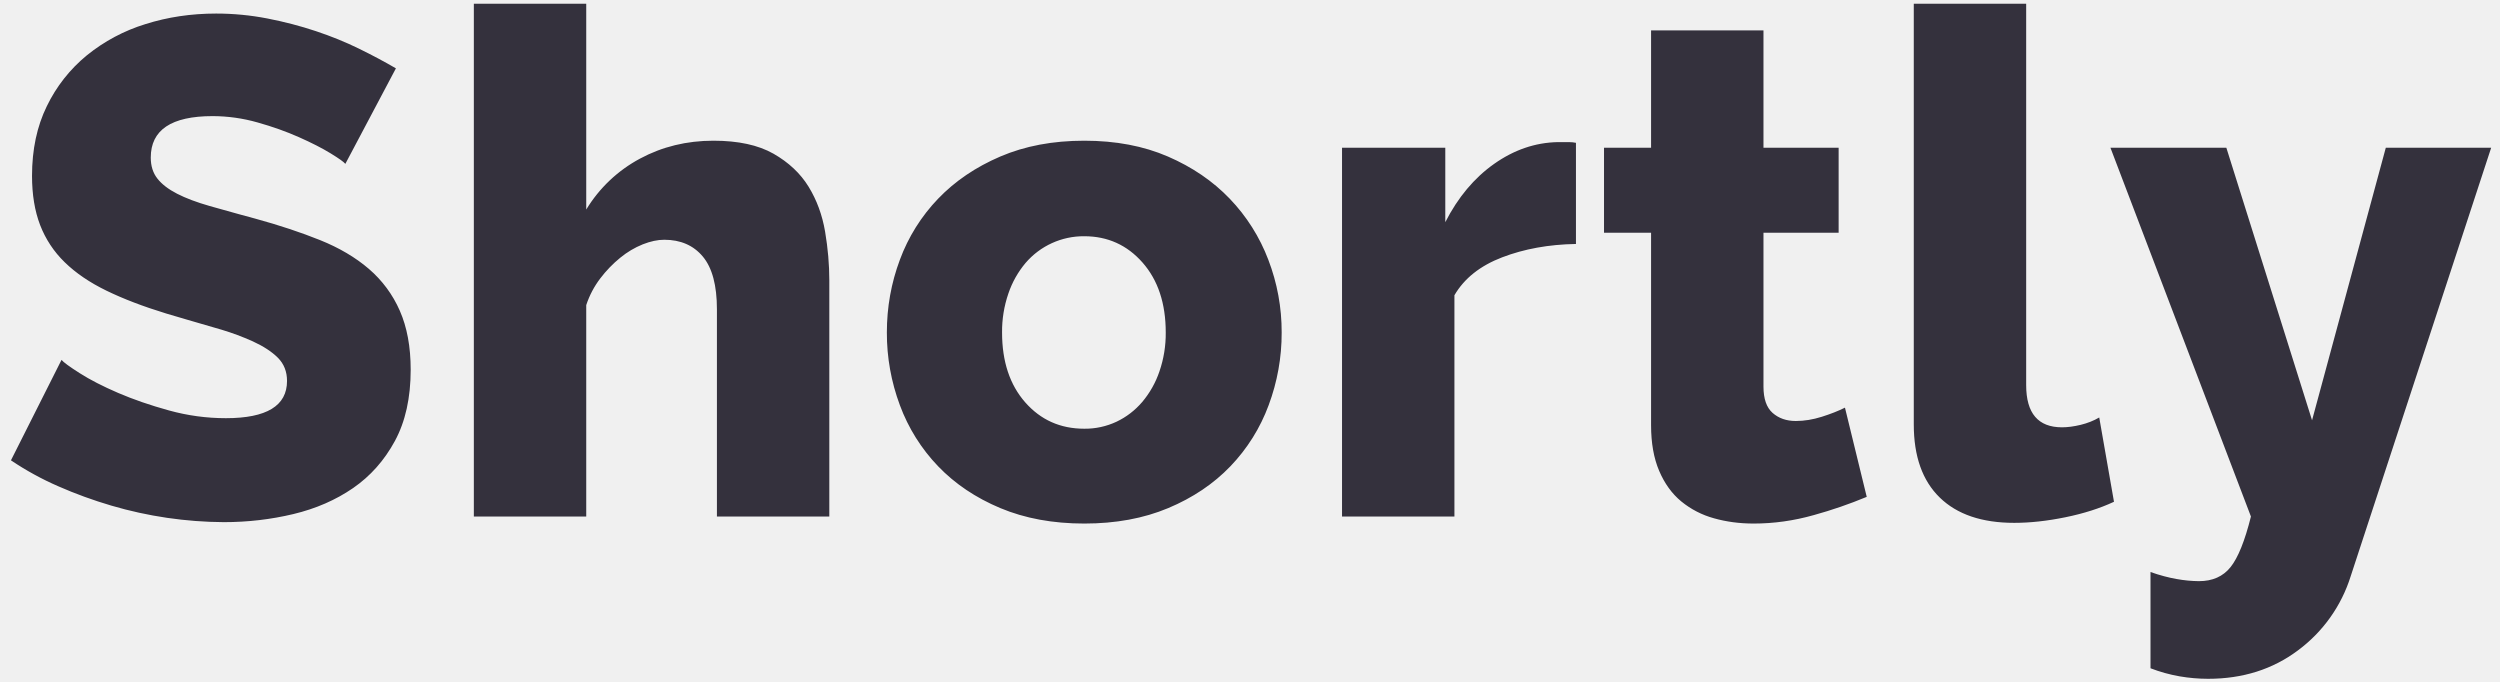
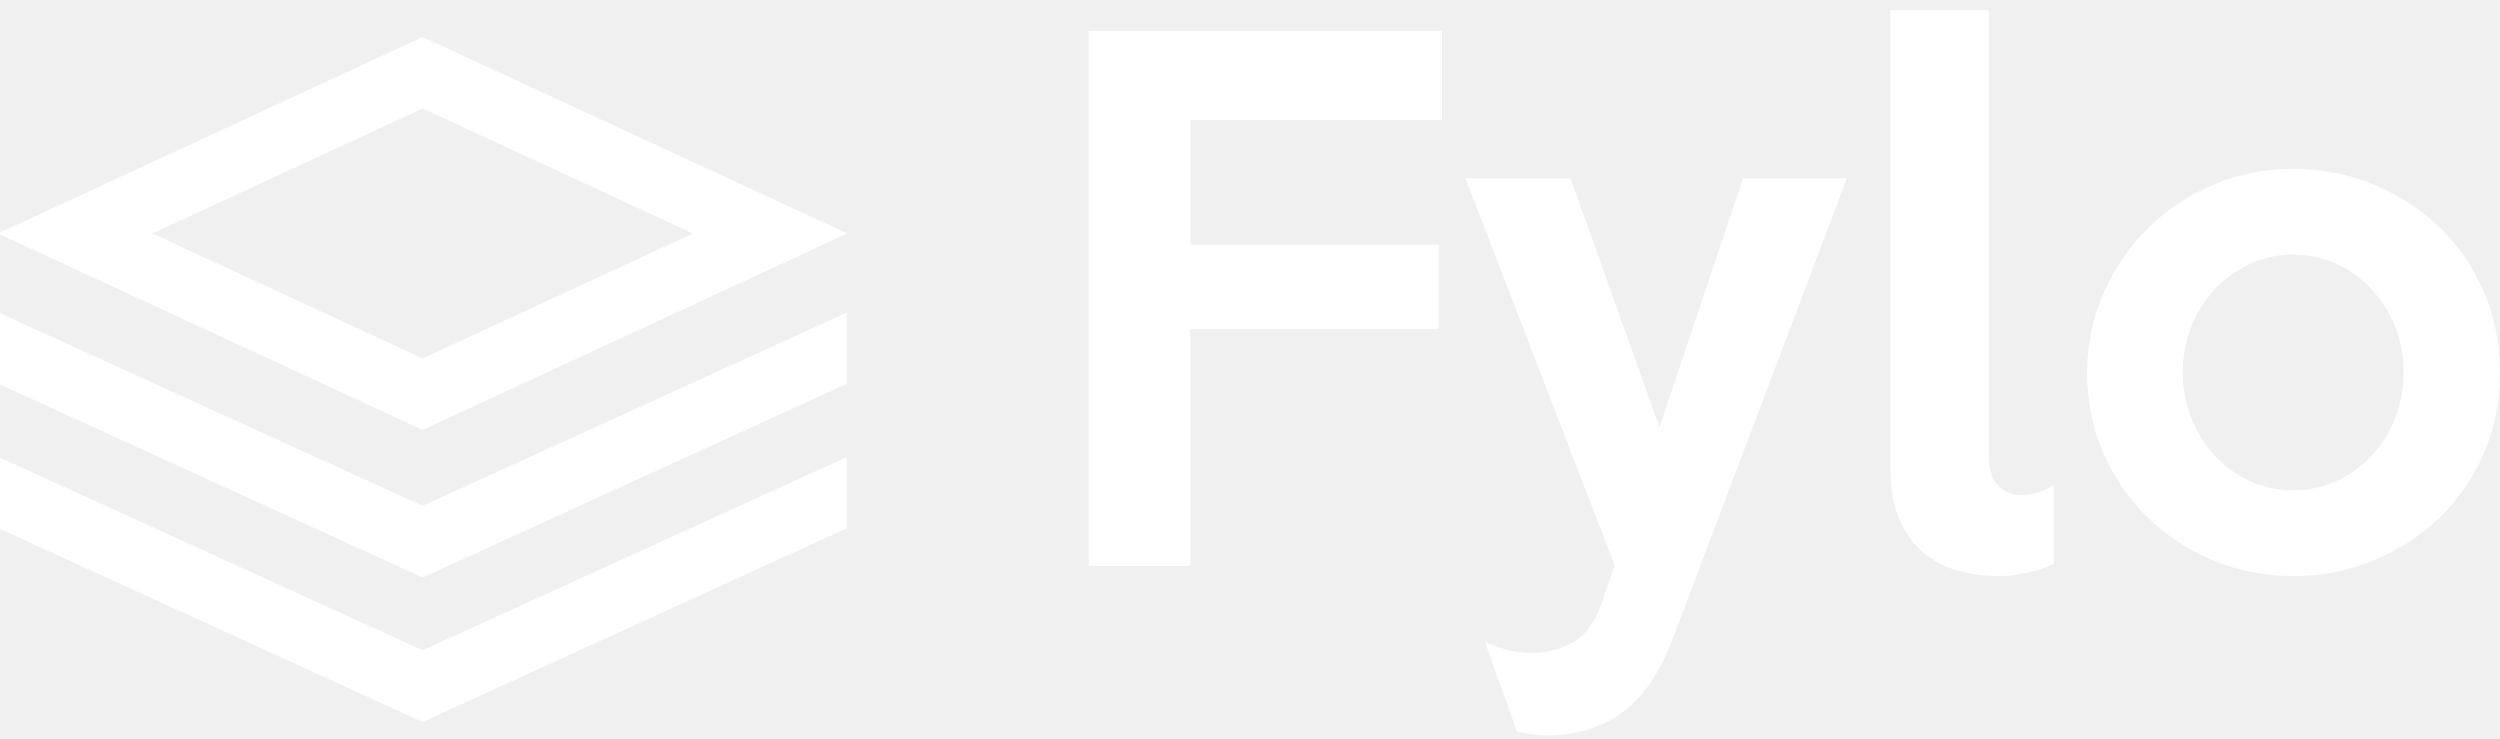
- <svg xmlns="http://www.w3.org/2000/svg" width="121" height="33">
-   <path fill="#34313D" d="M16.715 7.932c-.068-.09-.306-.26-.714-.51s-.918-.51-1.53-.782-1.281-.51-2.006-.714a8.005 8.005 0 00-2.176-.306c-1.995 0-2.992.669-2.992 2.006 0 .408.107.748.323 1.02.215.272.532.516.952.731.419.215.946.414 1.58.595l1.406.393.805.219c1.156.317 2.198.663 3.128 1.037.929.374 1.717.839 2.363 1.394a5.647 5.647 0 011.496 2.023c.35.793.527 1.745.527 2.856 0 1.36-.255 2.51-.765 3.451-.51.94-1.185 1.7-2.023 2.278-.84.578-1.802.997-2.89 1.258-1.088.26-2.21.391-3.366.391a19.68 19.68 0 01-5.44-.799c-.884-.26-1.74-.572-2.567-.935A14.358 14.358 0 01.53 22.28l2.448-4.862c.09.113.385.329.884.646.498.317 1.116.635 1.853.952.736.317 1.558.6 2.465.85.906.25 1.824.374 2.754.374 1.972 0 2.958-.6 2.958-1.802 0-.453-.148-.827-.442-1.122-.295-.295-.703-.561-1.224-.799a12.455 12.455 0 00-1.504-.56l-1.702-.495-.976-.288c-1.111-.34-2.074-.708-2.89-1.105-.816-.397-1.49-.856-2.023-1.377a5.003 5.003 0 01-1.19-1.802c-.261-.68-.391-1.473-.391-2.38 0-1.27.238-2.391.714-3.366a7.266 7.266 0 011.938-2.465 8.435 8.435 0 012.839-1.513c1.076-.34 2.215-.51 3.417-.51.838 0 1.666.08 2.482.238.816.159 1.598.363 2.346.612.748.25 1.445.533 2.09.85.647.317 1.242.635 1.786.952l-2.448 4.624zM40.139 25h-5.44V14.97c0-1.156-.227-2.006-.68-2.55-.454-.544-1.077-.816-1.87-.816-.318 0-.663.074-1.037.221a4.173 4.173 0 00-1.088.646 5.827 5.827 0 00-.97 1.003 4.4 4.4 0 00-.68 1.292V25h-5.44V.18h5.44v9.962a6.786 6.786 0 012.602-2.465c1.076-.578 2.26-.867 3.553-.867 1.201 0 2.17.21 2.907.629.736.42 1.303.952 1.7 1.598.396.646.663 1.371.799 2.176.136.805.204 1.592.204 2.363V25zm12.34.34c-1.519 0-2.873-.25-4.063-.748-1.19-.499-2.193-1.173-3.01-2.023a8.54 8.54 0 01-1.852-2.958 9.97 9.97 0 01-.63-3.519c0-1.224.21-2.397.63-3.519a8.54 8.54 0 011.853-2.958c.816-.85 1.819-1.53 3.009-2.04s2.544-.765 4.063-.765c1.519 0 2.867.255 4.046.765 1.179.51 2.176 1.19 2.992 2.04a8.754 8.754 0 011.87 2.958 9.736 9.736 0 01.646 3.519 9.97 9.97 0 01-.63 3.519 8.54 8.54 0 01-1.852 2.958c-.816.85-1.82 1.524-3.01 2.023-1.19.499-2.543.748-4.062.748zM48.5 16.092c0 1.405.374 2.533 1.122 3.383.748.85 1.7 1.275 2.856 1.275a3.59 3.59 0 001.564-.34c.476-.227.89-.544 1.24-.952a4.57 4.57 0 00.834-1.479 5.632 5.632 0 00.306-1.887c0-1.405-.374-2.533-1.122-3.383-.748-.85-1.689-1.275-2.822-1.275a3.702 3.702 0 00-2.84 1.292 4.57 4.57 0 00-.832 1.479 5.632 5.632 0 00-.306 1.887zm27.776-4.284c-1.315.023-2.505.238-3.57.646-1.065.408-1.836 1.02-2.312 1.836V25h-5.44V7.15h4.998v3.604c.612-1.201 1.4-2.142 2.363-2.822.963-.68 1.989-1.031 3.077-1.054h.544c.113 0 .227.011.34.034v4.896zm14.074 12.24a21.71 21.71 0 01-2.567.884c-.963.272-1.932.408-2.907.408-.68 0-1.32-.085-1.92-.255a4.286 4.286 0 01-1.582-.816c-.453-.374-.81-.867-1.07-1.479-.262-.612-.392-1.349-.392-2.21v-9.316h-2.278V7.15h2.278V1.472h5.44V7.15h3.638v4.114h-3.638v7.446c0 .59.147 1.014.442 1.275.295.26.669.391 1.122.391.408 0 .827-.068 1.258-.204.43-.136.805-.283 1.122-.442l1.054 4.318zM92.627.18h5.44v18.462c0 1.36.578 2.04 1.734 2.04.272 0 .572-.04.901-.119.329-.08.63-.198.901-.357l.714 4.08c-.68.317-1.462.567-2.346.748-.884.181-1.711.272-2.482.272-1.564 0-2.765-.408-3.604-1.224-.839-.816-1.258-1.995-1.258-3.536V.18zm11.456 27.506c.454.159.879.272 1.275.34a6.4 6.4 0 001.071.102c.658 0 1.168-.227 1.53-.68.363-.453.692-1.27.986-2.448l-6.8-17.85h5.61l4.148 13.192 3.57-13.192h5.1l-6.8 20.74a7.106 7.106 0 01-2.55 3.587c-1.224.918-2.674 1.377-4.352 1.377a8.17 8.17 0 01-1.377-.119 7.516 7.516 0 01-1.41-.391v-4.658z" />
+ <svg xmlns="http://www.w3.org/2000/svg" width="176" height="52">
+   <g fill="#FFF" fill-rule="evenodd">
+     <path d="M0 16.372v.128l29.754 13.764 29.859-13.811v-.035L29.754 2.608 0 16.372zm10.727.064l19.028-8.802 19.03 8.802-19.031 8.801-19.027-8.801zM29.754 35.61L0 22.052v5.014l29.754 13.59L59.613 27.02v-5.015L29.754 35.61zm0 10.17L0 32.22v5.015l29.754 13.591L59.613 37.19v-5.014L29.754 45.78zM169.216 26.22a8.564 8.564 0 0 0-2.285-5.892 7.675 7.675 0 0 0-2.473-1.768 7.259 7.259 0 0 0-3.015-.636 7.259 7.259 0 0 0-3.015.636 7.674 7.674 0 0 0-2.473 1.768 8.565 8.565 0 0 0-2.285 5.893 8.564 8.564 0 0 0 2.285 5.893 7.674 7.674 0 0 0 2.473 1.767 7.258 7.258 0 0 0 3.015.637 7.258 7.258 0 0 0 3.015-.637 7.675 7.675 0 0 0 2.473-1.767 8.563 8.563 0 0 0 2.285-5.893zm6.784 0c0 2.044-.377 3.937-1.13 5.681a13.849 13.849 0 0 1-3.11 4.526c-1.319 1.273-2.866 2.279-4.64 3.017-1.775.739-3.667 1.108-5.677 1.108s-3.894-.37-5.653-1.108a14.659 14.659 0 0 1-4.617-3.04 14.116 14.116 0 0 1-3.11-4.55c-.753-1.744-1.13-3.622-1.13-5.633 0-1.98.385-3.842 1.154-5.586a14.718 14.718 0 0 1 3.133-4.573 14.457 14.457 0 0 1 4.617-3.064c1.759-.739 3.627-1.108 5.606-1.108 2.01 0 3.902.369 5.677 1.108 1.774.738 3.321 1.744 4.64 3.017 1.32 1.272 2.356 2.789 3.11 4.549.753 1.76 1.13 3.645 1.13 5.657zm-31.422 13.483a9.087 9.087 0 0 1-1.814.613 9.217 9.217 0 0 1-2.096.236c-1.005 0-1.971-.134-2.898-.4a6.347 6.347 0 0 1-2.426-1.297c-.69-.597-1.24-1.375-1.649-2.334-.408-.958-.612-2.113-.612-3.465V.717h6.925v31.16c0 1.132.228 1.91.683 2.334.456.425.997.637 1.625.637.786 0 1.54-.236 2.262-.707v5.562zM130.02 12.55l-12.249 32.386c-.91 2.42-2.104 4.164-3.58 5.233-1.476 1.068-3.235 1.603-5.277 1.603a8.4 8.4 0 0 1-1.036-.071 7.784 7.784 0 0 1-1.083-.212l-2.262-6.317a8.974 8.974 0 0 0 1.65.59 6.61 6.61 0 0 0 1.6.211c1.069 0 2.042-.243 2.922-.73.879-.488 1.554-1.391 2.025-2.711l.943-2.734-10.506-27.248h7.396l6.266 17.536 5.889-17.536h7.302zm-28.502-4.102H83.806v8.769h17.478v5.94H83.806v16.688h-7.16V2.179h24.873v6.27z" />
+   </g>
</svg>
